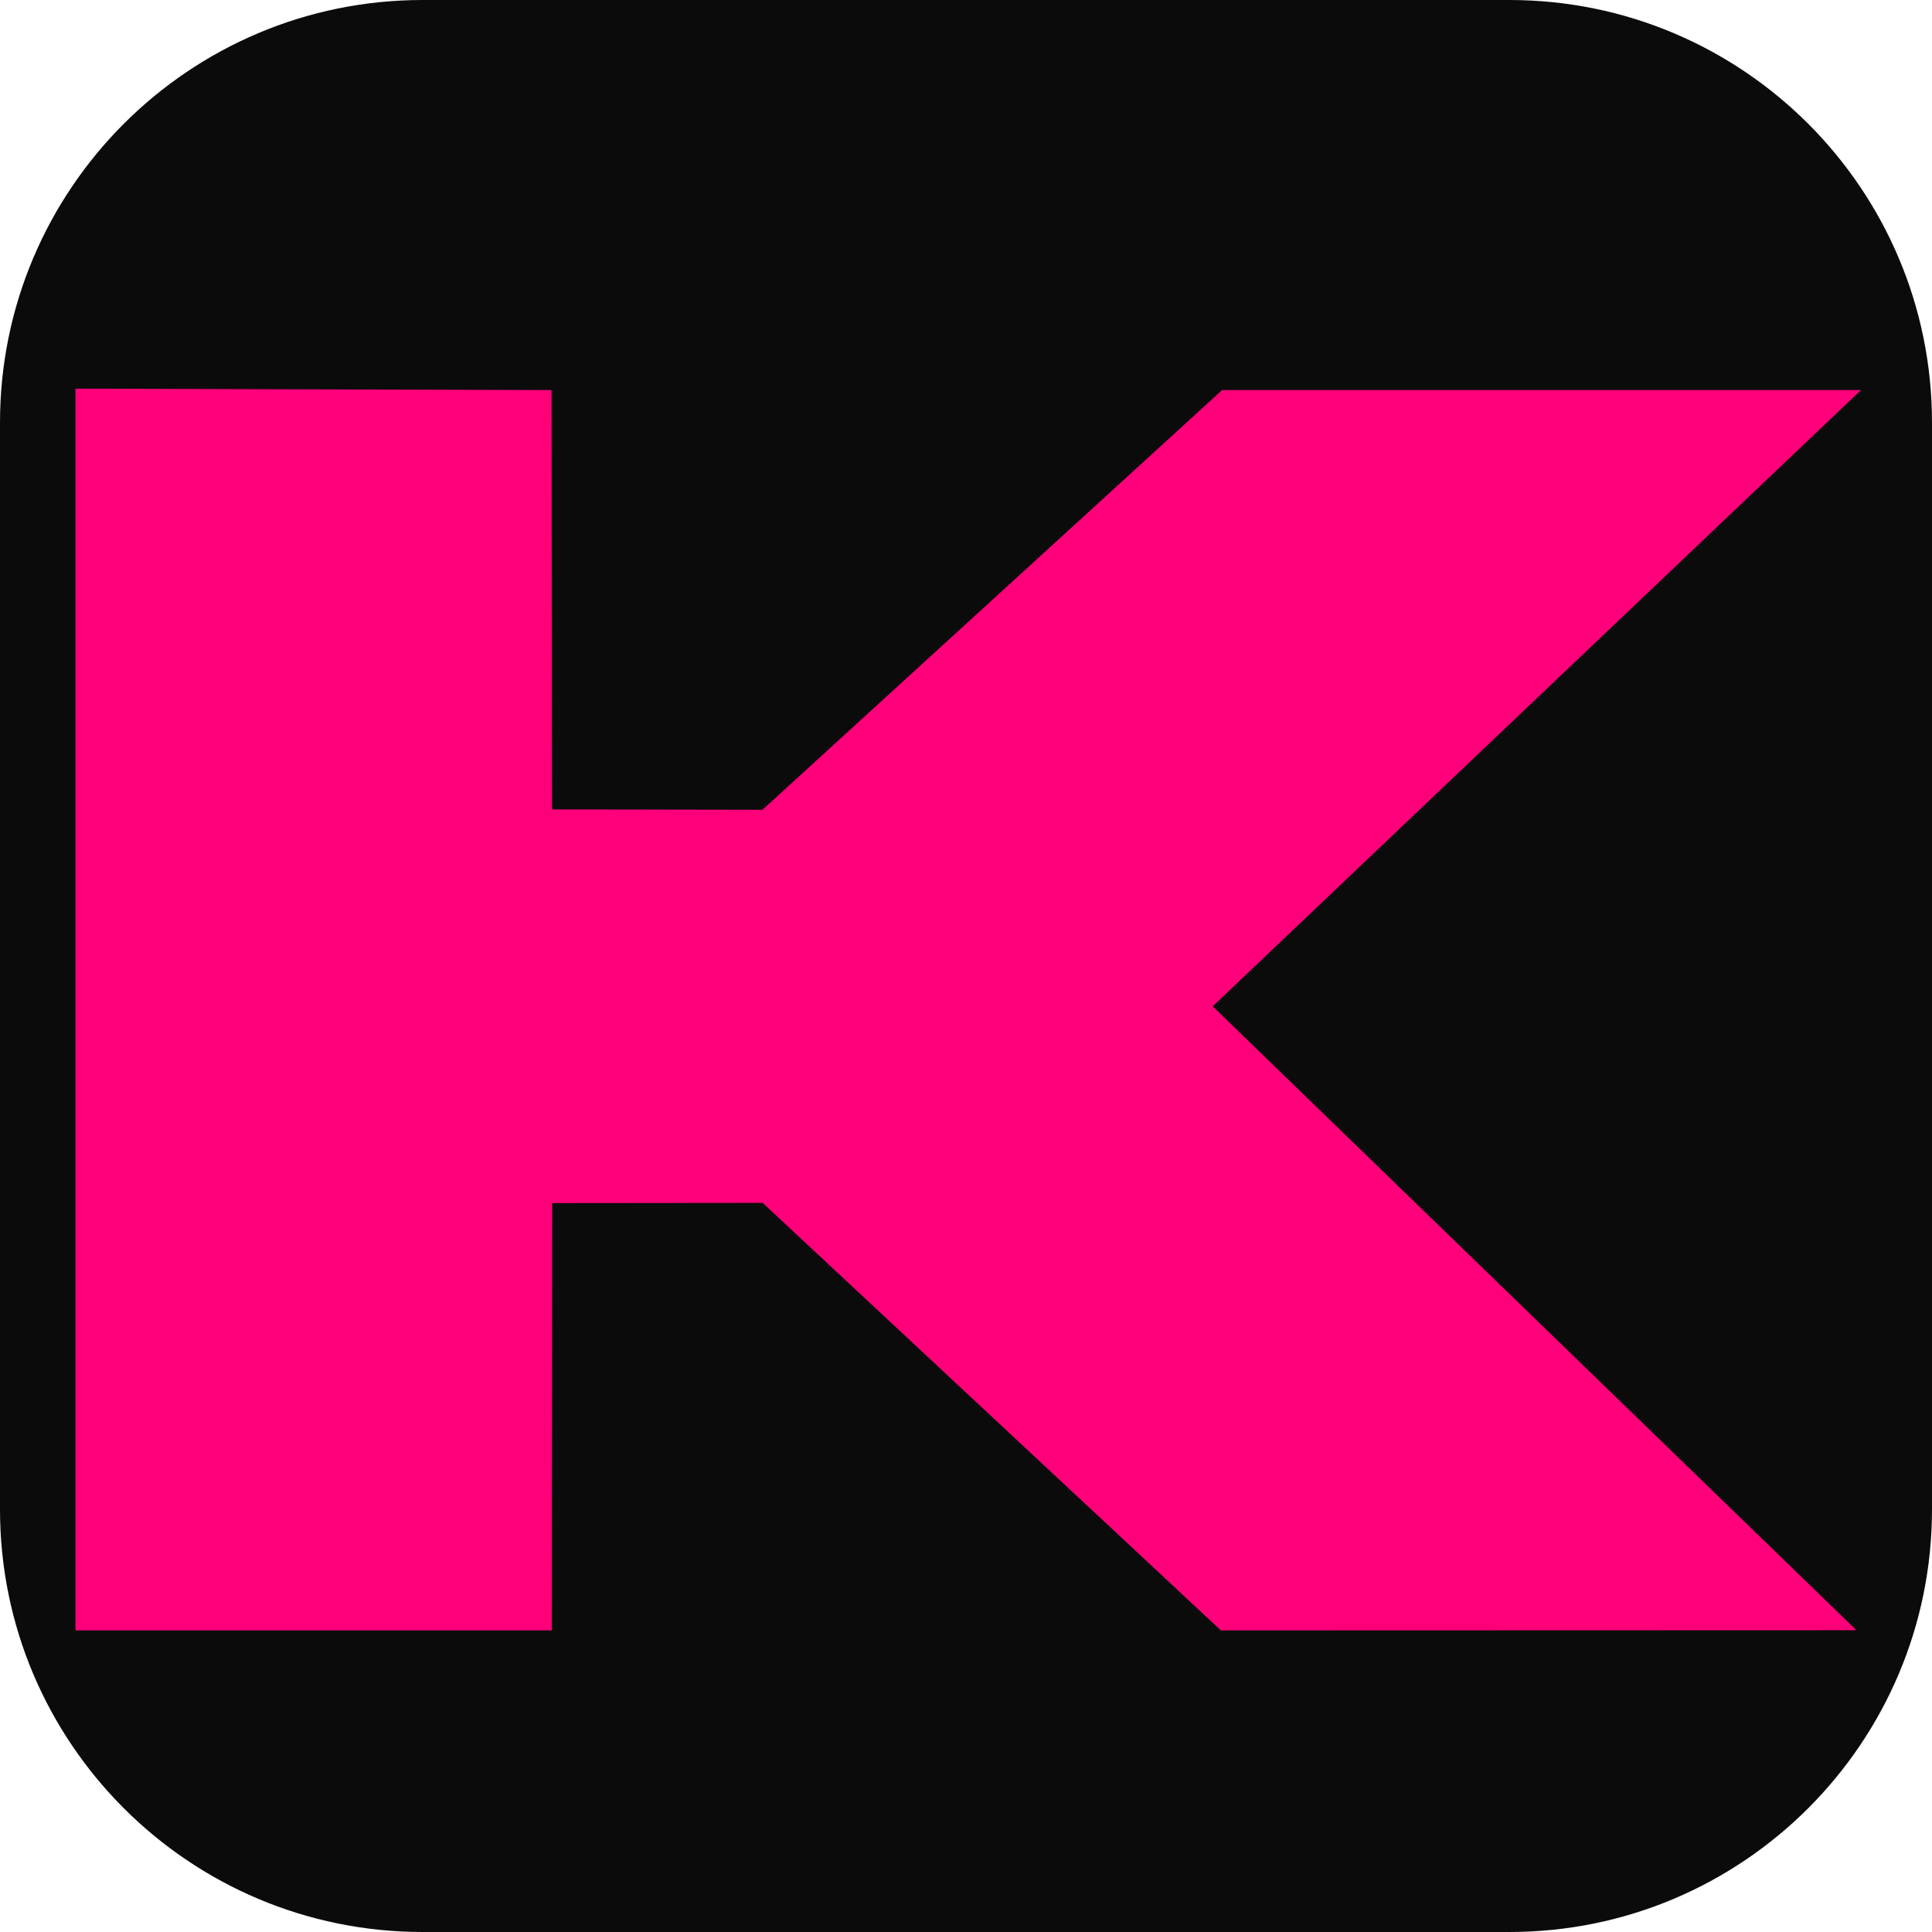
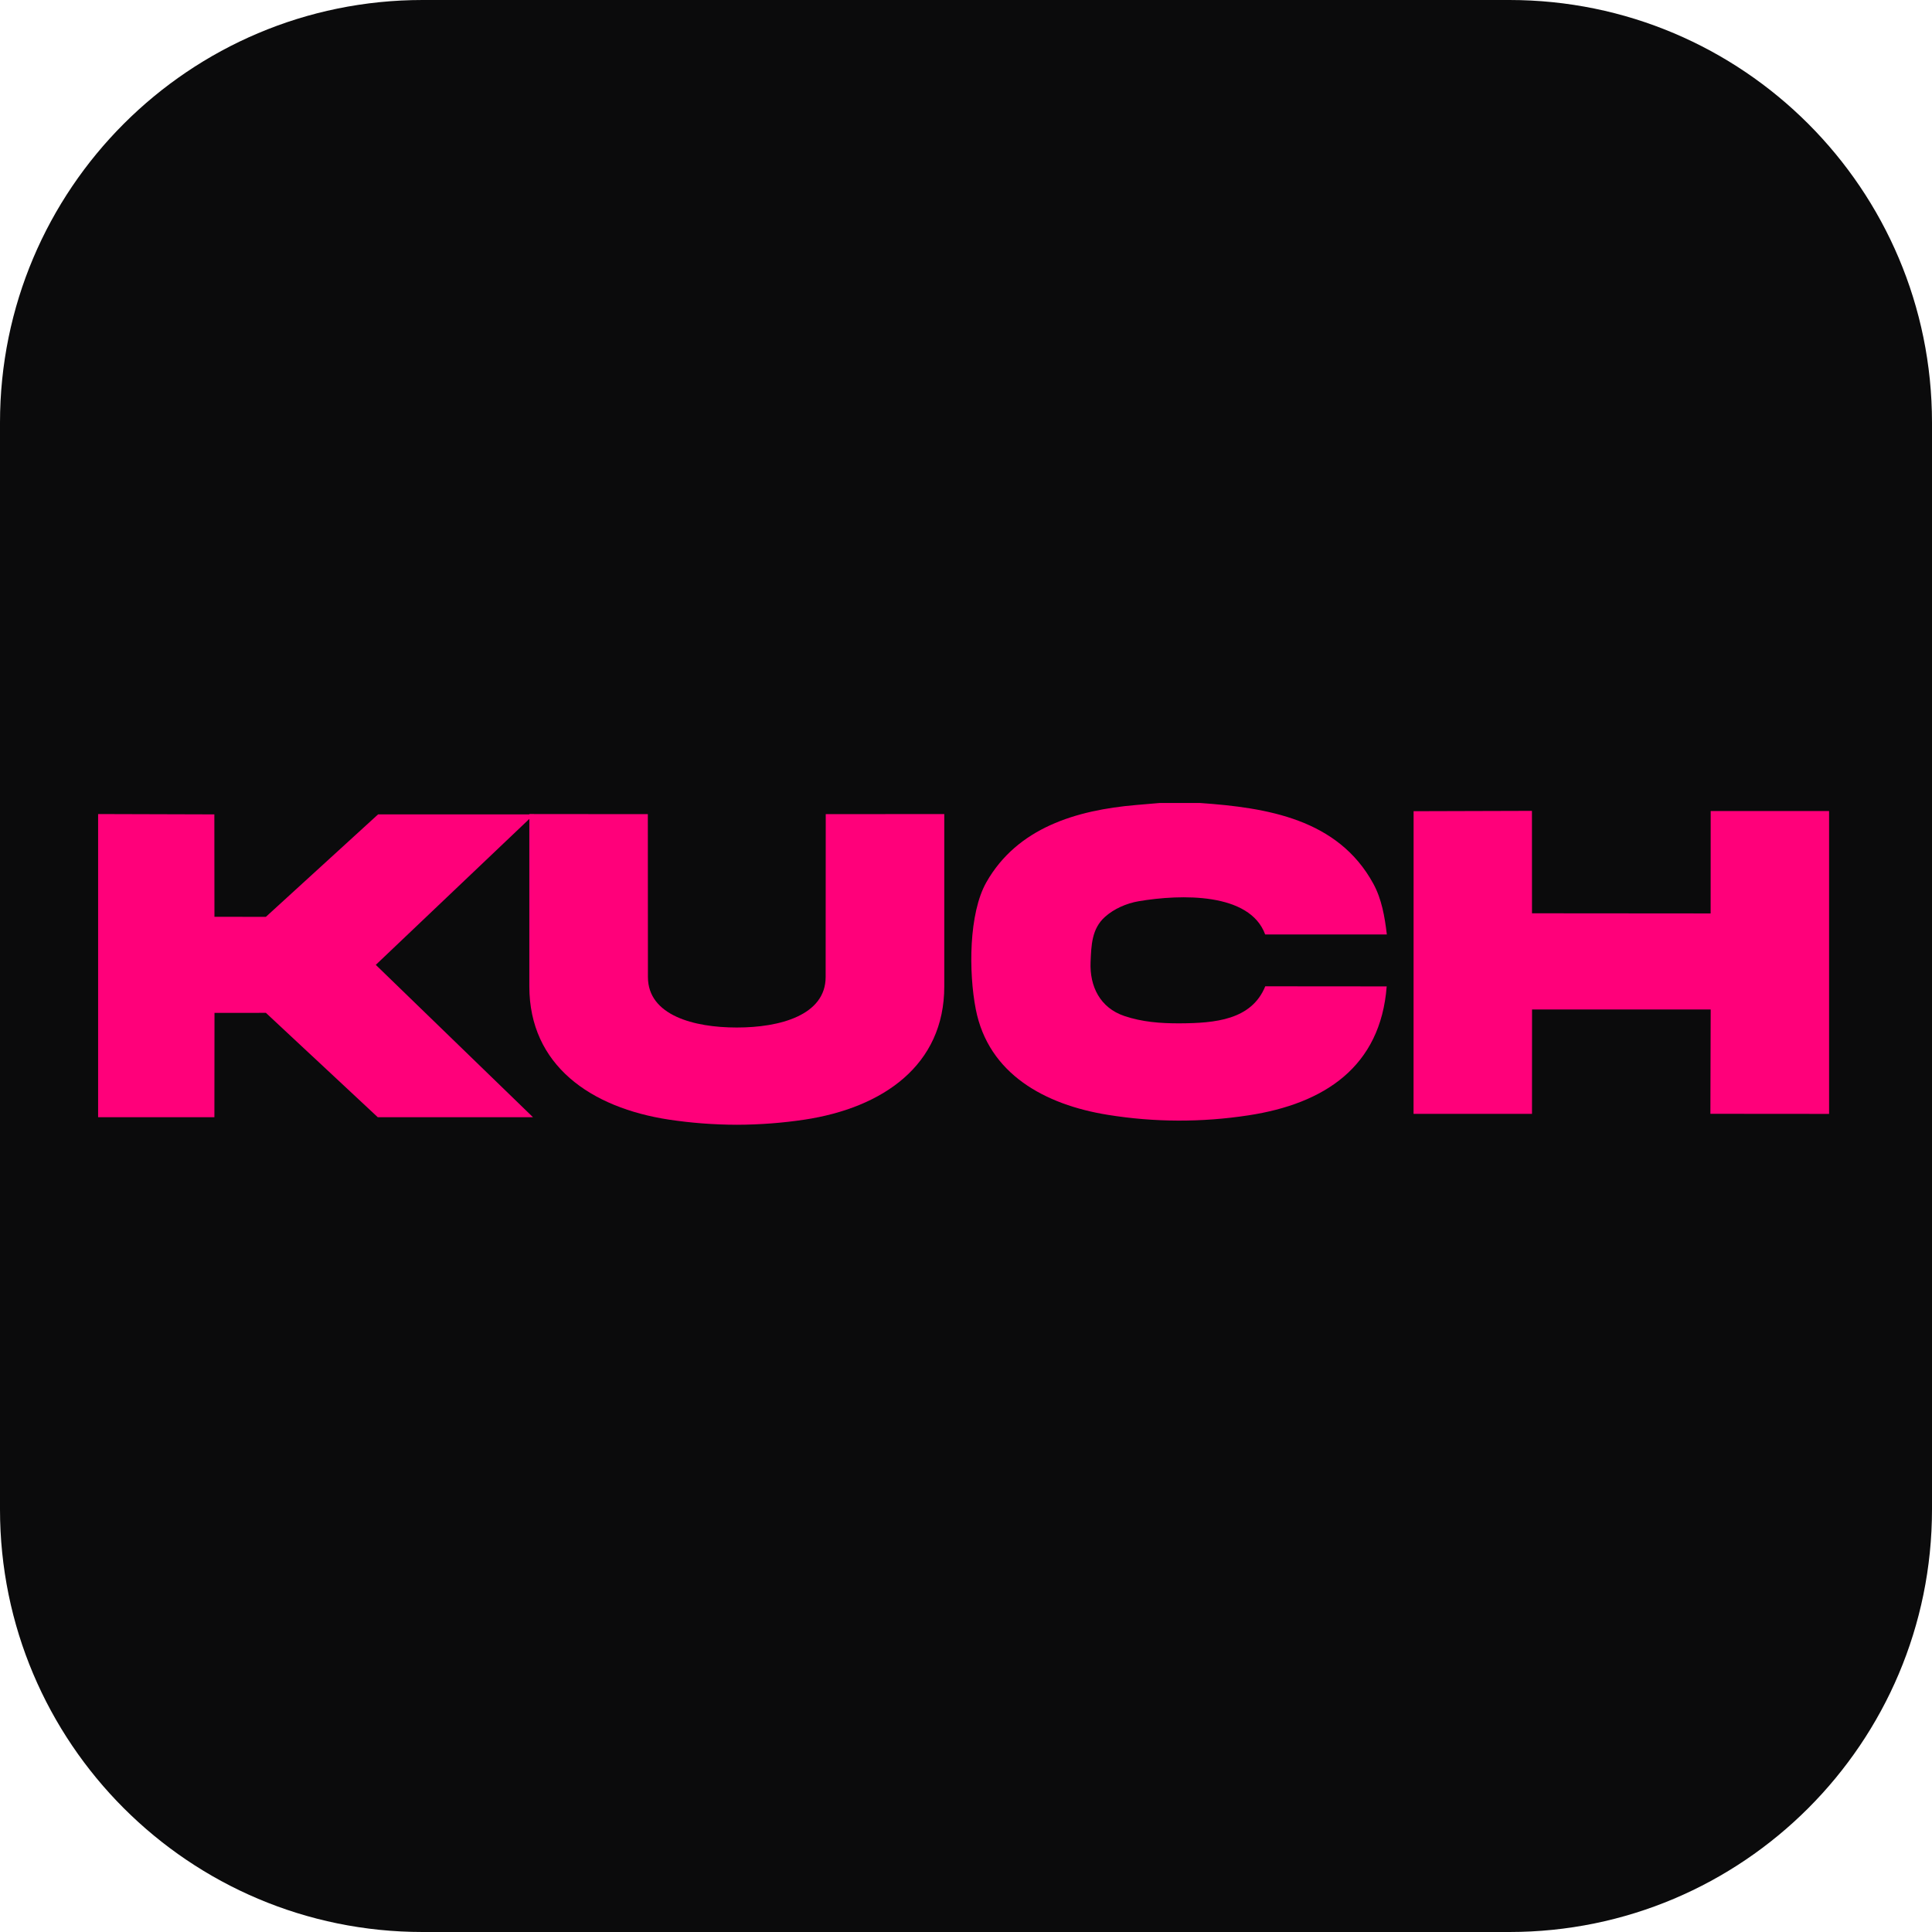
<svg xmlns="http://www.w3.org/2000/svg" viewBox="0 0 512 512" fill="none">
  <rect width="512" height="512" rx="112" fill="#0B0B0C" />
-   <g transform="translate(20, 91) scale(6.0)">
-     <path d="M50.23 29.282L78.865 2.062H50.645L30.343 20.6L21.046 20.583L21.028 2.062L0 2V56.846H21.037L21.054 37.972L30.352 37.963L50.593 56.846L78.662 56.837L50.23 29.282Z" fill="#FF007A" />
+   <g transform="translate(26, 212.8) scale(1.465)" fill="#FF007A">
+     <path d="M199.331 0C211.459 0.849 224.286 2.882 230.682 14.604C232.195 17.38 232.743 20.563 233.124 23.781H211.114C208.336 16.178 195.889 16.479 188.255 17.769C186.008 18.149 183.77 19.148 182.151 20.589C179.718 22.755 179.665 25.779 179.532 28.767C179.347 33.196 181.266 37.05 185.628 38.527C188.839 39.614 192.2 39.879 195.677 39.861C202.02 39.826 208.646 39.269 211.132 33.16L233.097 33.178C231.983 47.703 221.862 54.395 208.115 56.499C199.622 57.799 191.121 57.781 182.646 56.411C171.279 54.581 161.043 49.029 158.761 37.289C157.469 30.632 157.478 19.962 160.69 14.322C166.272 4.517 176.878 1.291 187.795 0.362L192.032 0H199.339H199.331Z" />
+     <path d="M313.124 56.243L291.654 56.226L291.707 37.352H259.391L259.382 56.235H237.956L237.965 1.486L259.373 1.424L259.382 19.954L291.698 19.98L291.707 1.451H313.124V56.243Z" />
+     <path d="M50.23 29.282L78.865 2.062H50.645L30.343 20.6L21.046 20.583L21.028 2.062L0 2V56.846H21.037L21.054 37.972L30.352 37.963L50.593 56.846L78.662 56.837L50.23 29.282Z" />
+     <path d="M131.625 2.018L131.607 31.474C131.607 38.422 123.256 40.615 115.586 40.615C115.551 40.615 115.515 40.615 115.48 40.615C107.81 40.615 99.459 38.431 99.459 31.474L99.442 2.018L78.007 2V33.18C78.007 47.431 89.091 55.14 103.334 57.288C107.165 57.863 111.313 58.199 115.542 58.207C119.771 58.199 123.92 57.863 127.75 57.288C141.984 55.14 153.068 47.431 153.068 33.18V2L131.642 2.018H131.625Z" />
  </g>
</svg>
